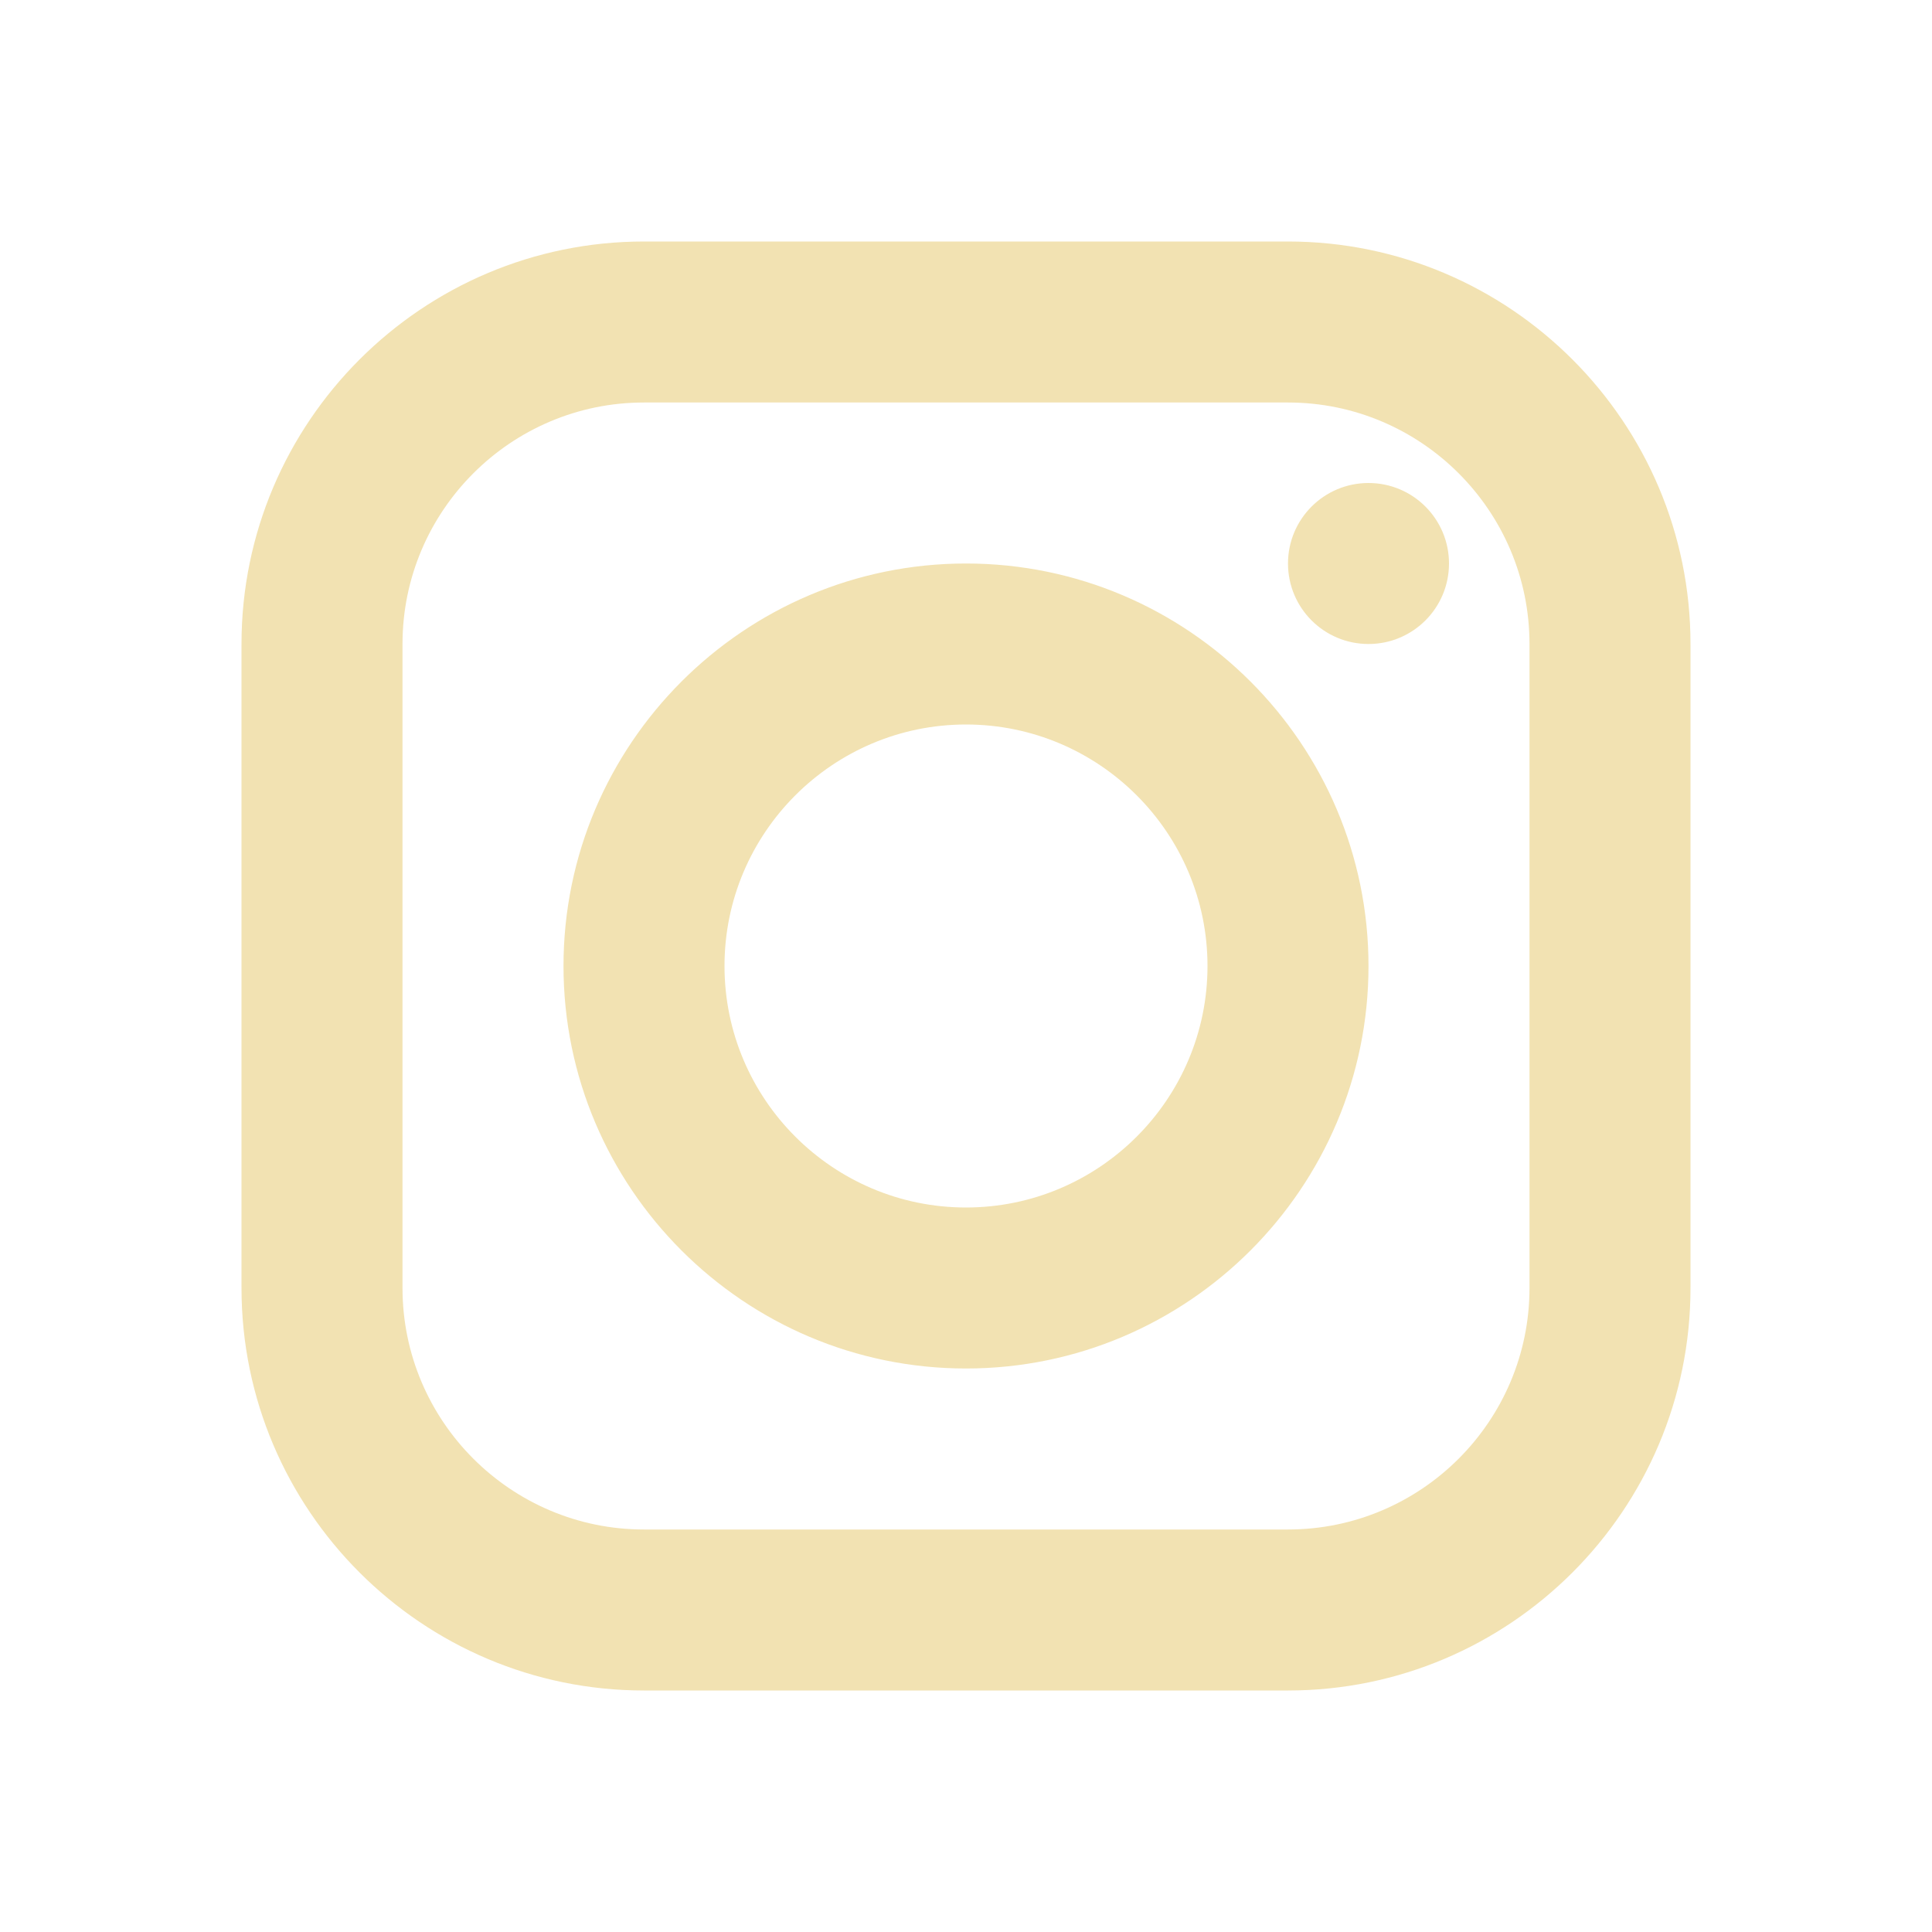
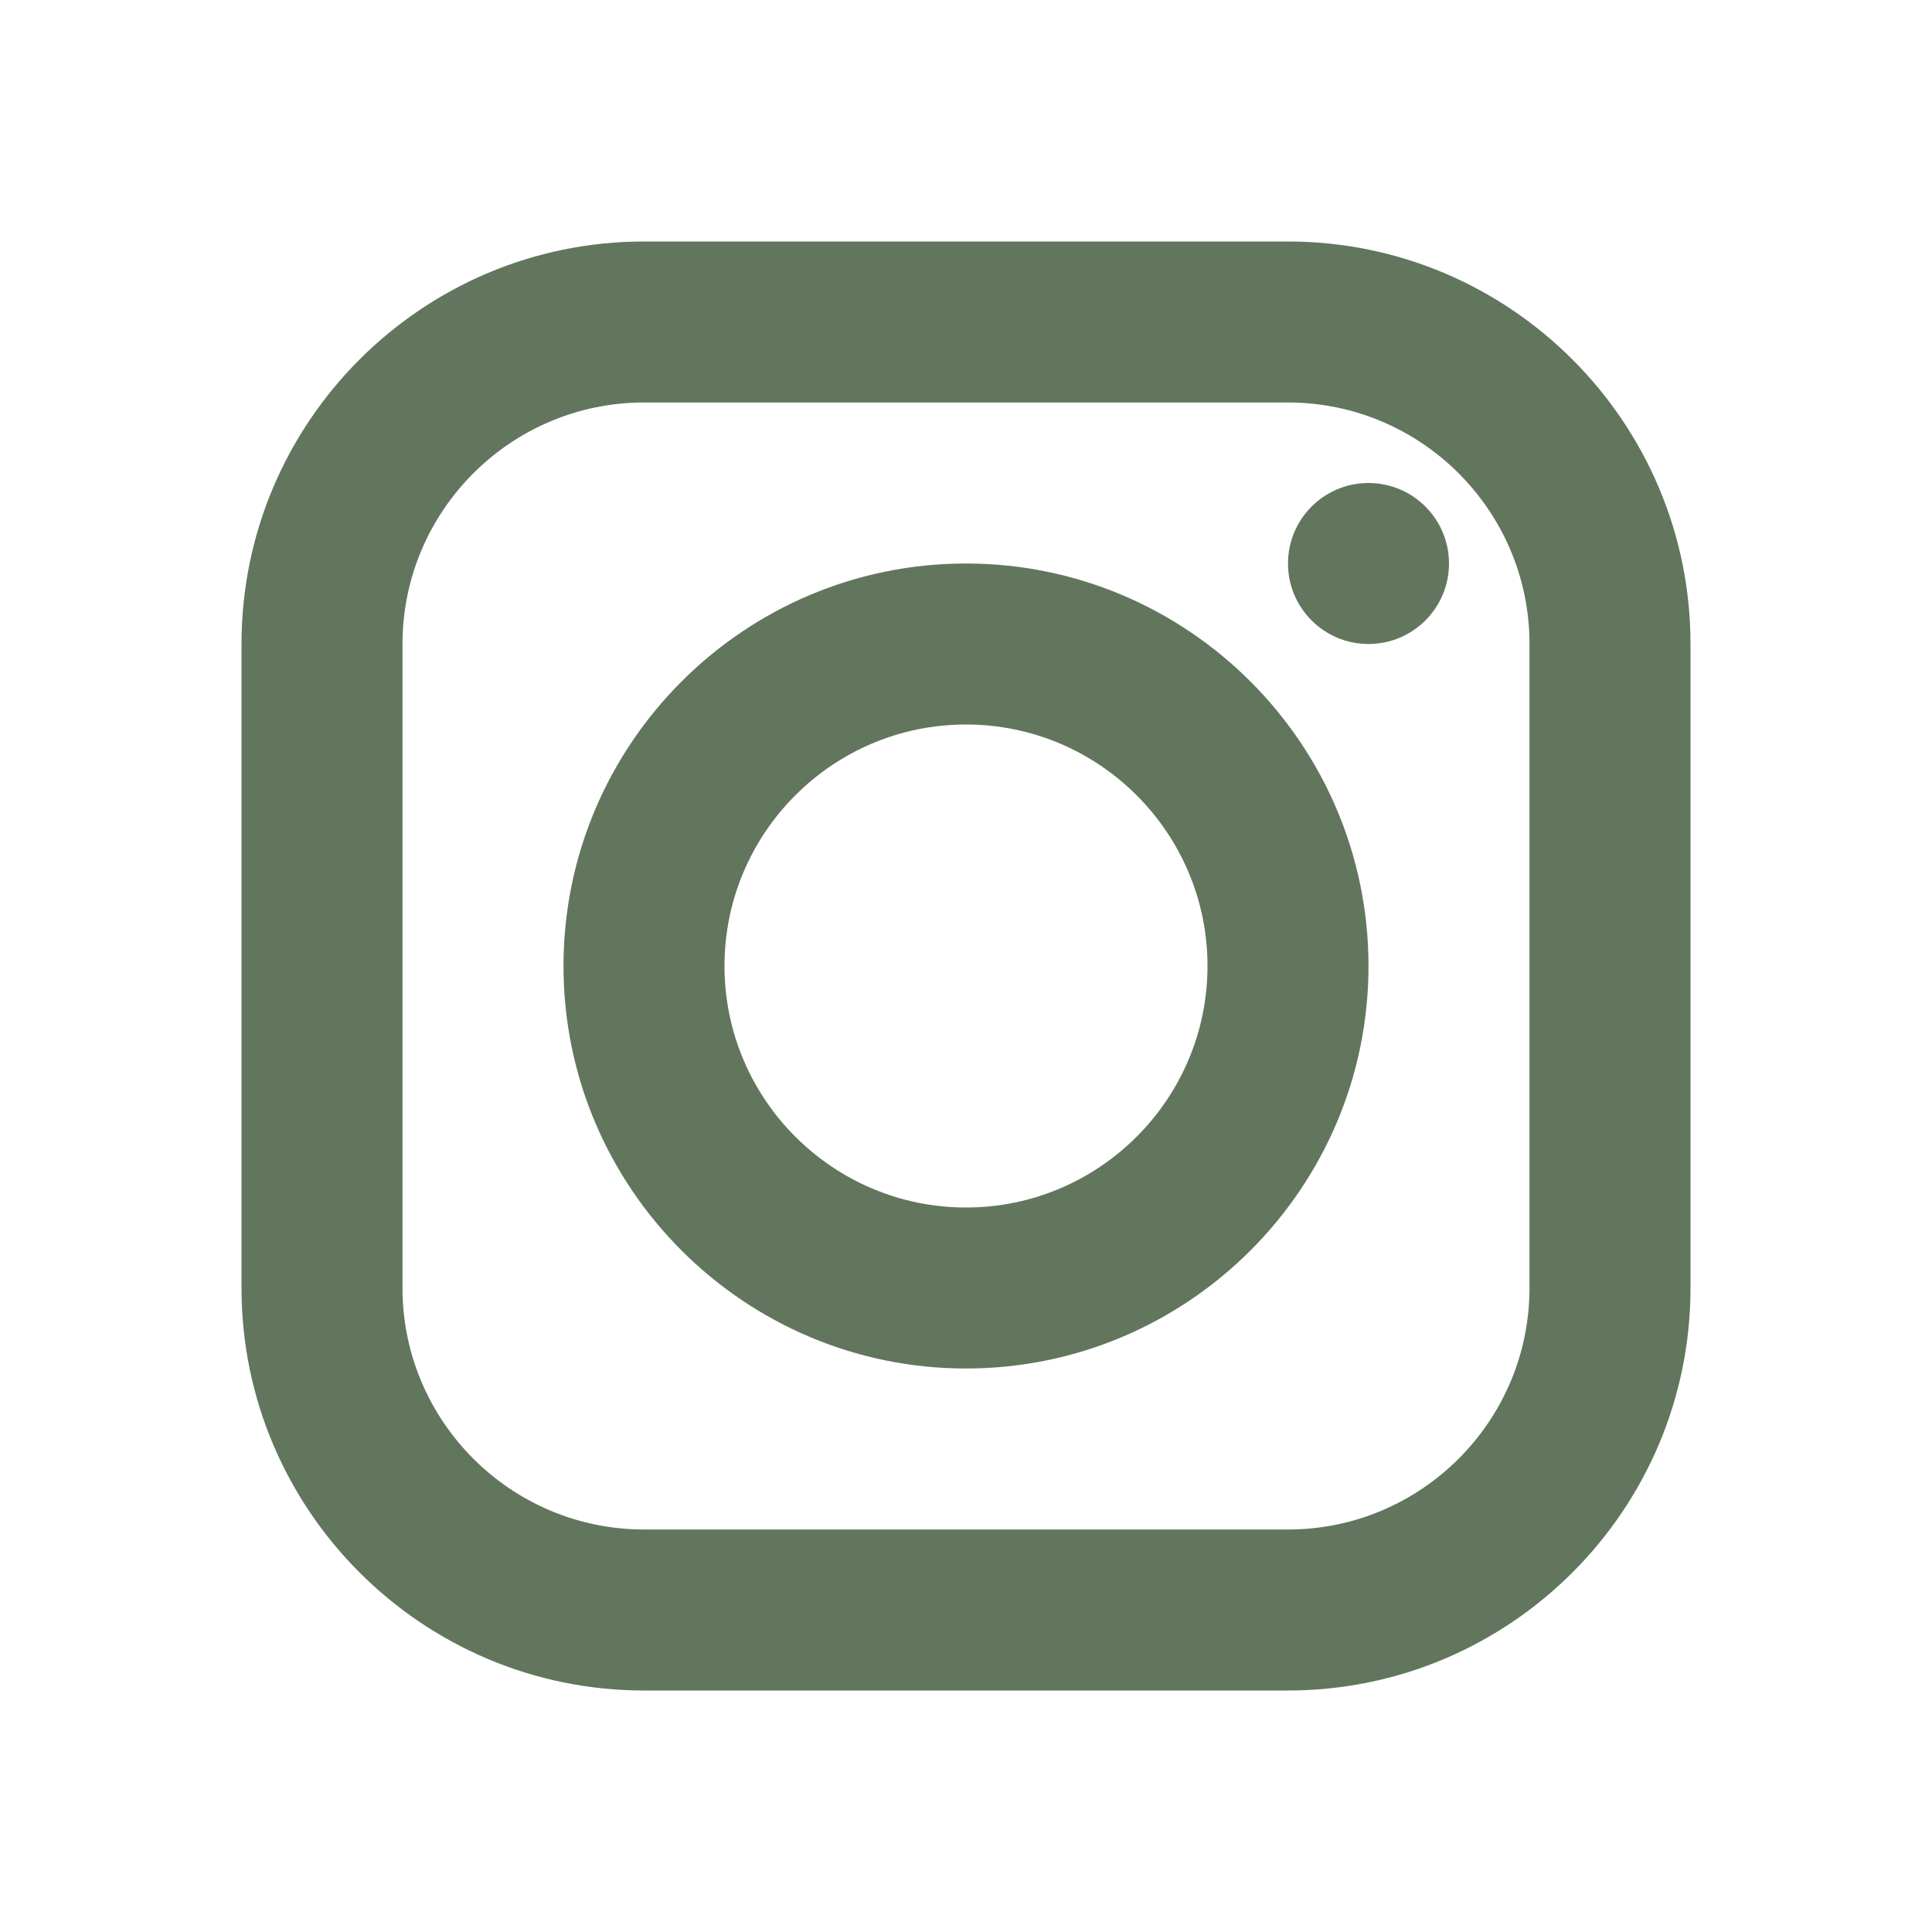
- <svg xmlns="http://www.w3.org/2000/svg" fill="rgb(242, 226, 178)" viewBox="0 0 24 24" width="27px" height="27px">
+ <svg xmlns="http://www.w3.org/2000/svg" fill="rgb(98,118,94)" viewBox="0 0 24 24" width="27px" height="27px">
  <path d="M 8 3 C 5.243 3 3 5.243 3 8 L 3 16 C 3 18.757 5.243 21 8 21 L 16 21 C 18.757 21 21 18.757 21 16 L 21 8 C 21 5.243 18.757 3 16 3 L 8 3 z M 8 5 L 16 5 C 17.654 5 19 6.346 19 8 L 19 16 C 19 17.654 17.654 19 16 19 L 8 19 C 6.346 19 5 17.654 5 16 L 5 8 C 5 6.346 6.346 5 8 5 z M 17 6 A 1 1 0 0 0 16 7 A 1 1 0 0 0 17 8 A 1 1 0 0 0 18 7 A 1 1 0 0 0 17 6 z M 12 7 C 9.243 7 7 9.243 7 12 C 7 14.757 9.243 17 12 17 C 14.757 17 17 14.757 17 12 C 17 9.243 14.757 7 12 7 z M 12 9 C 13.654 9 15 10.346 15 12 C 15 13.654 13.654 15 12 15 C 10.346 15 9 13.654 9 12 C 9 10.346 10.346 9 12 9 z" />
</svg>
